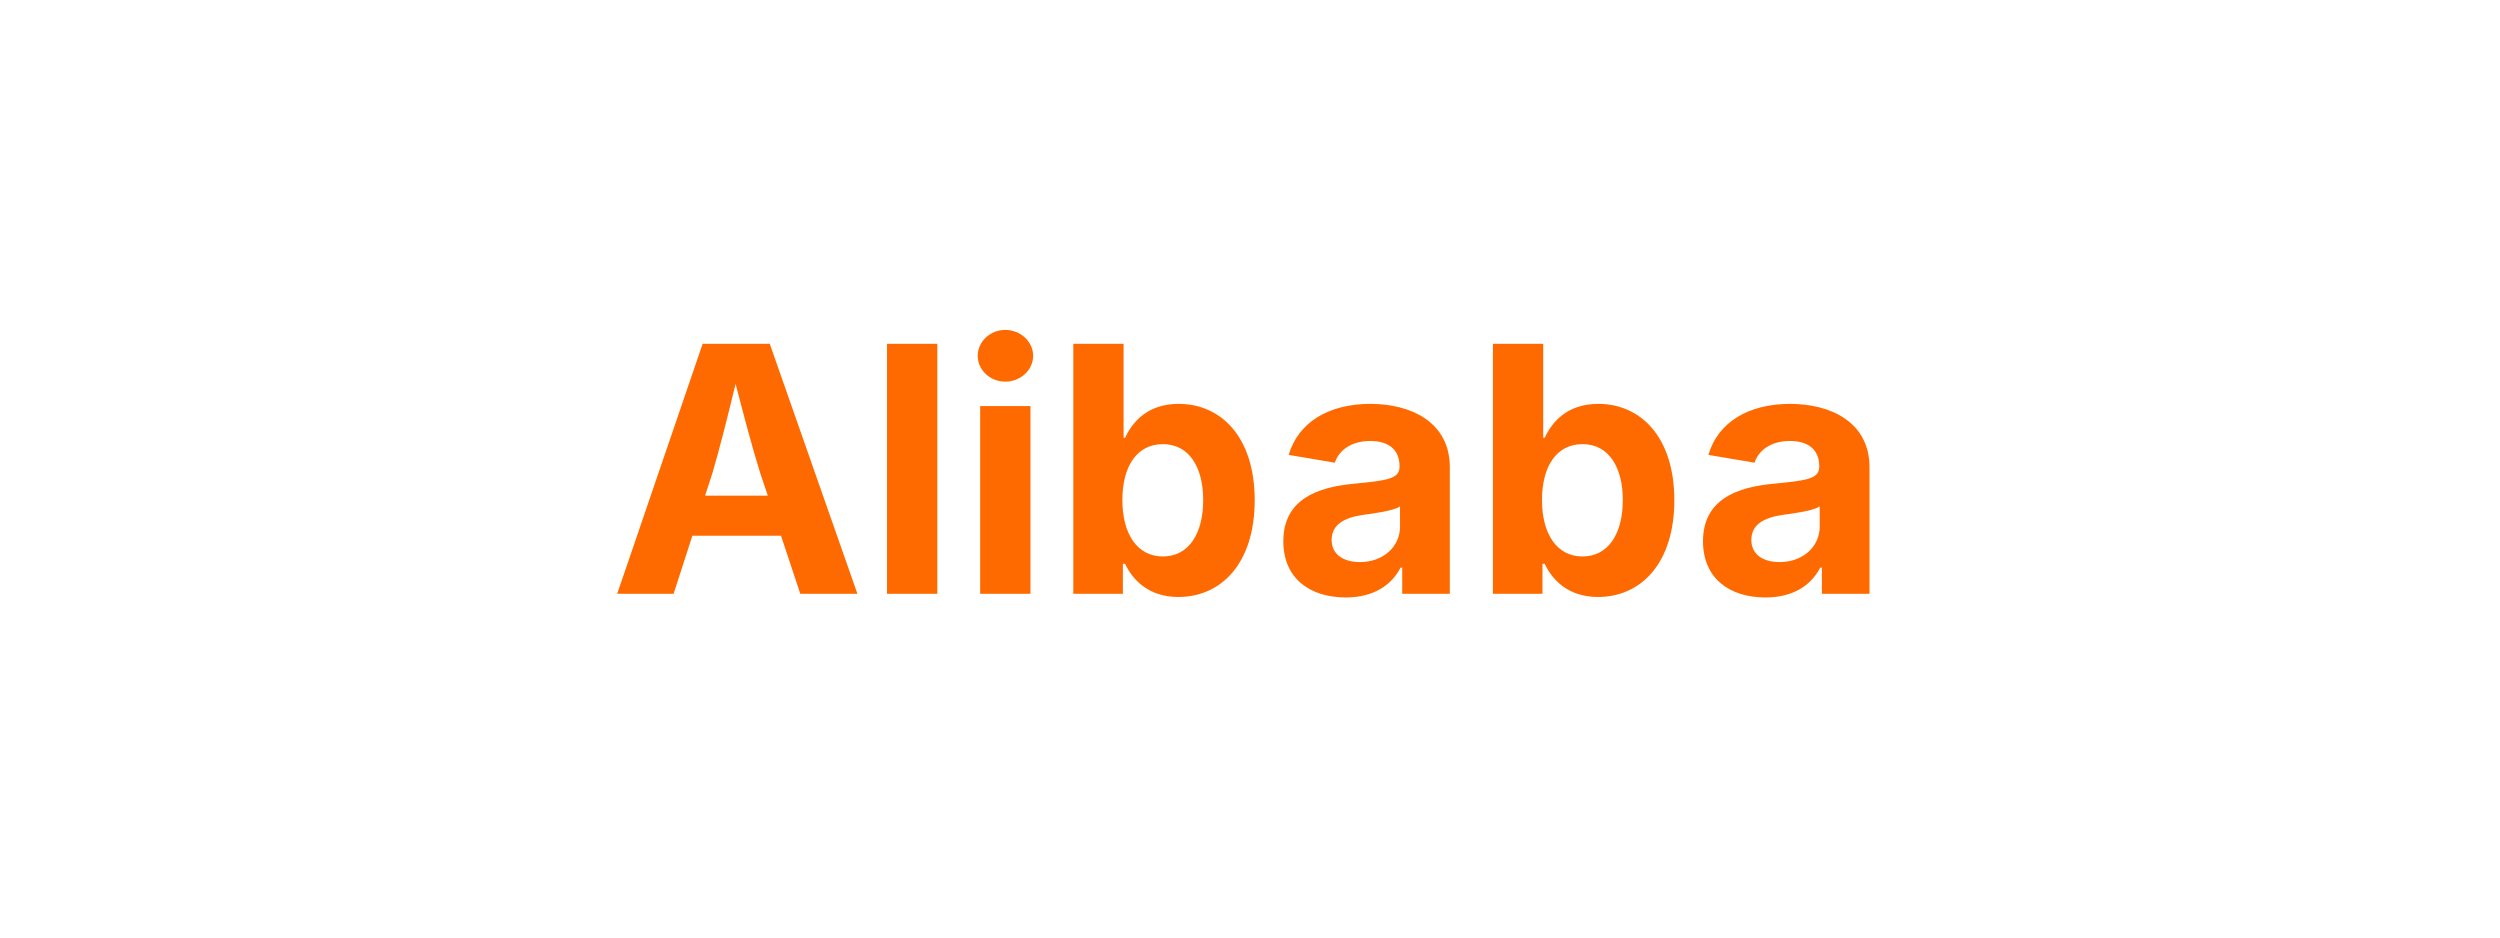
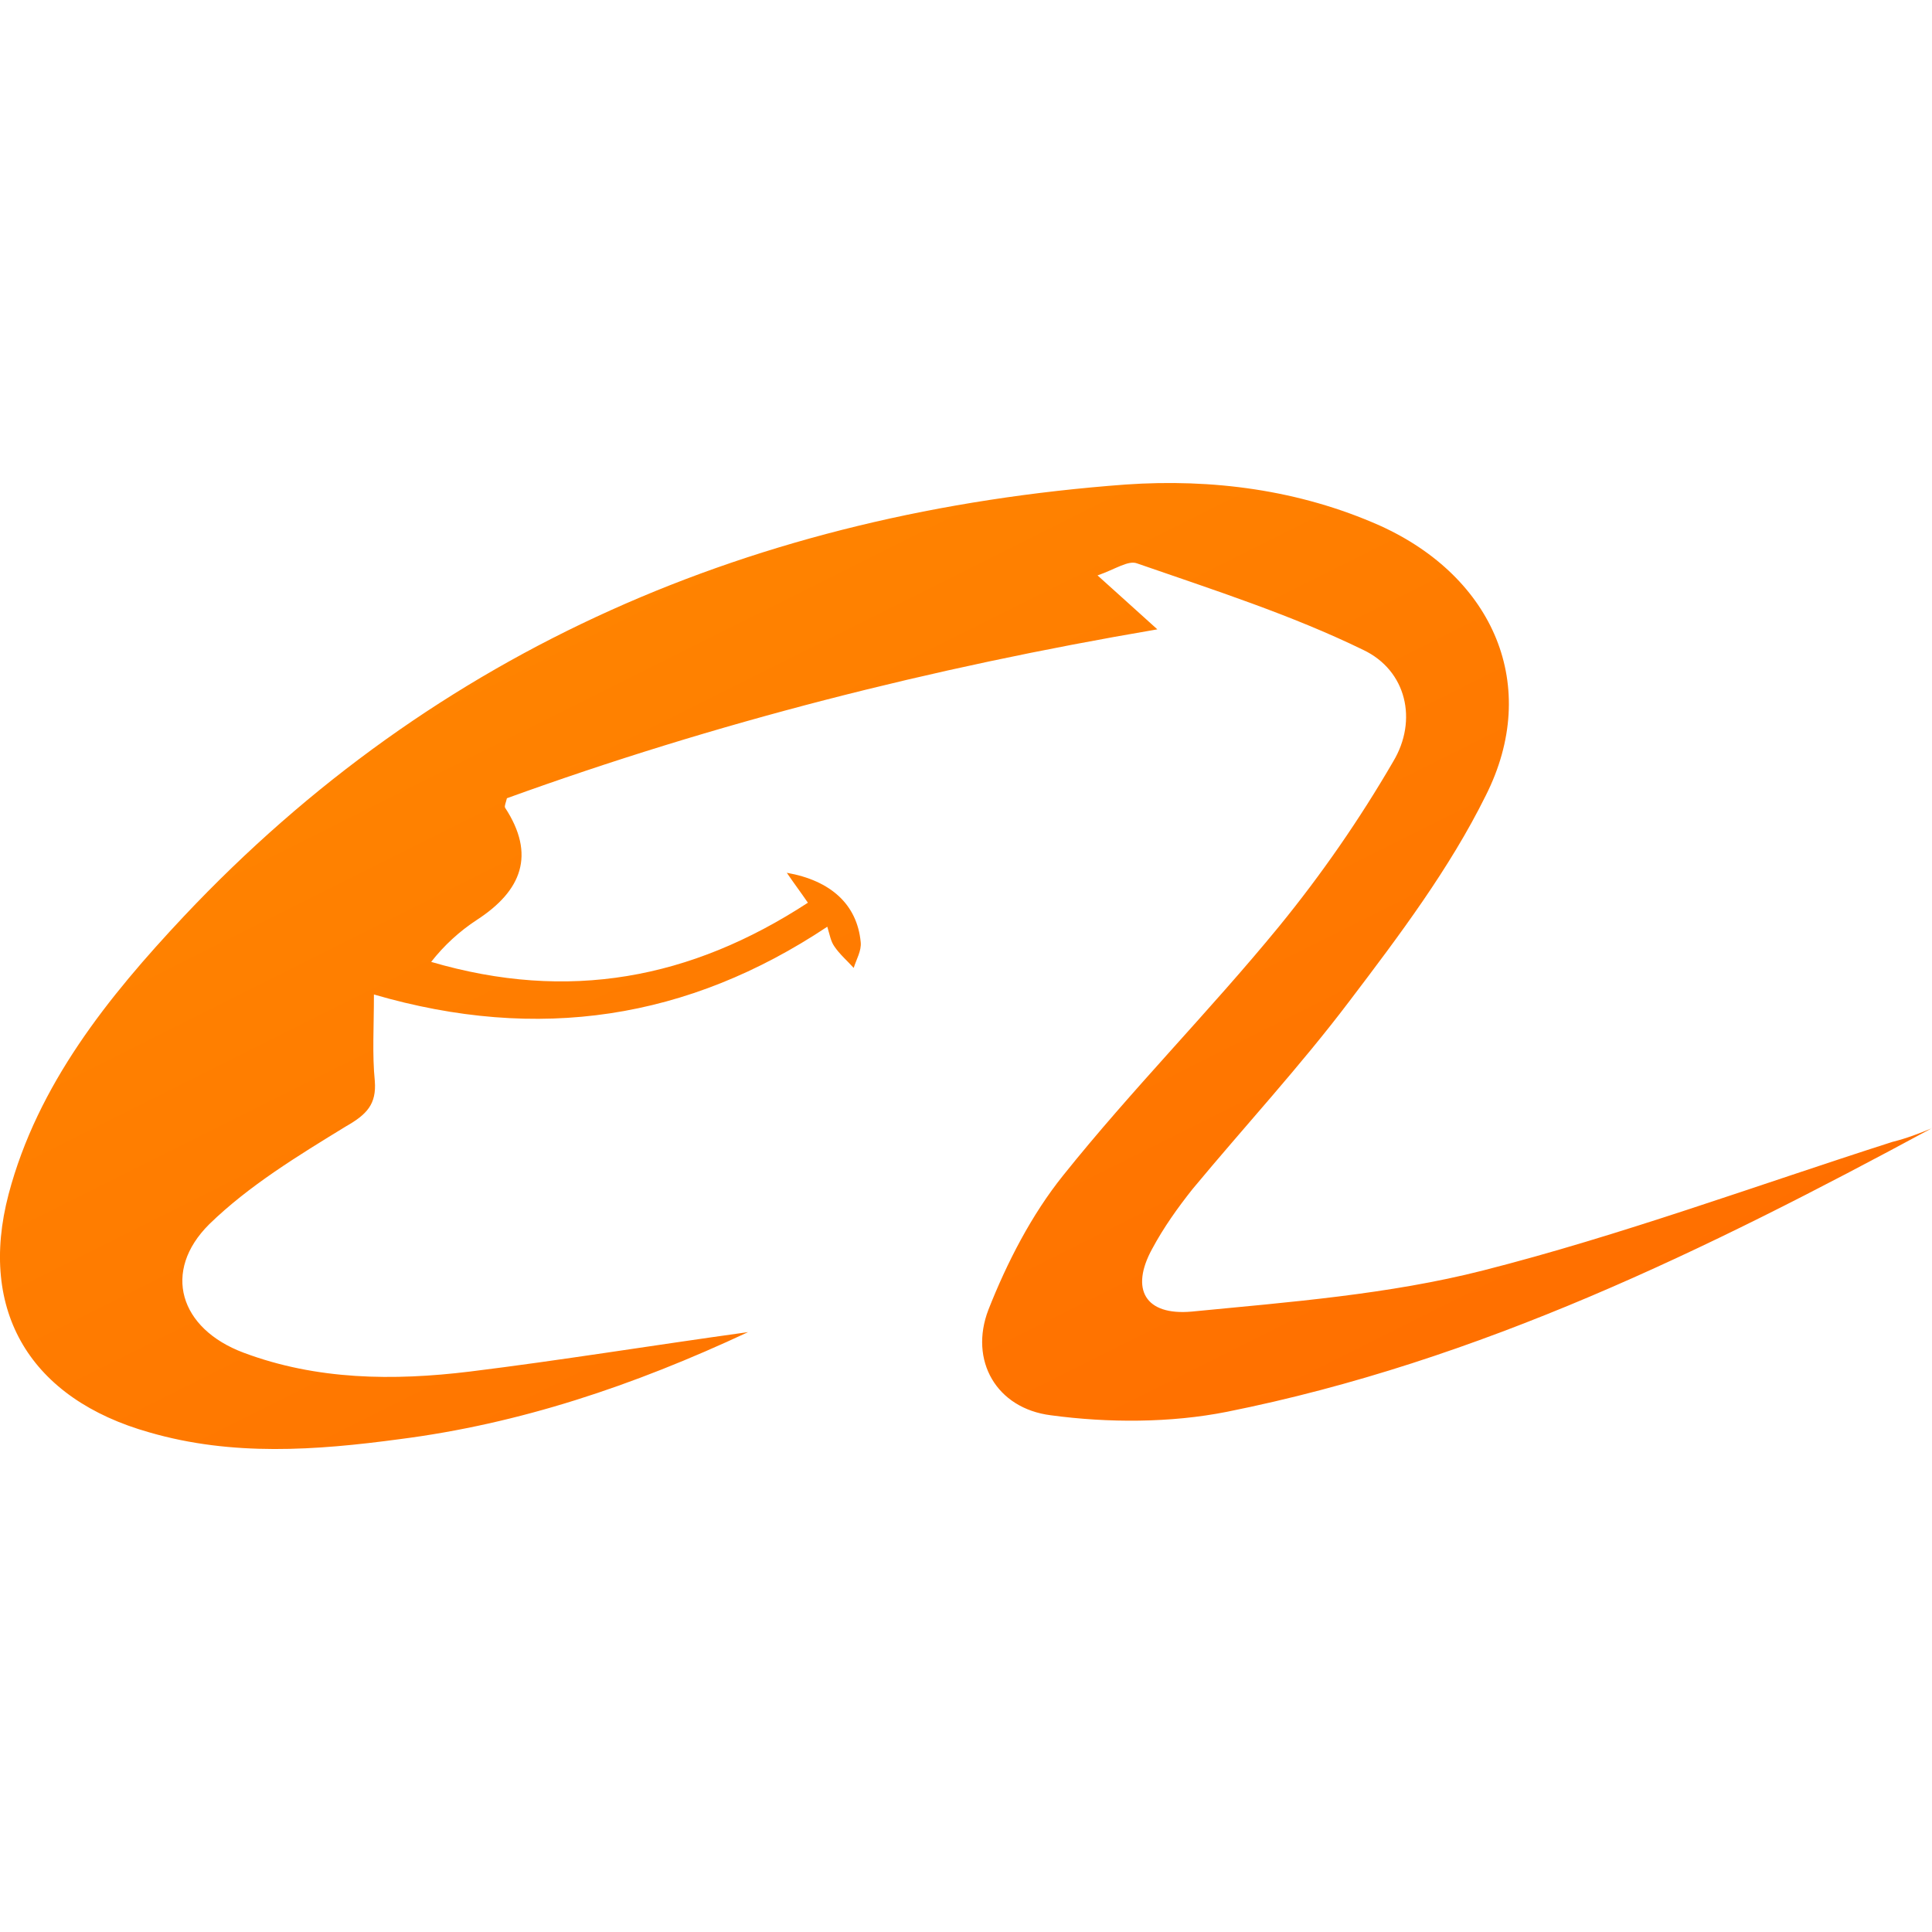
- <svg xmlns="http://www.w3.org/2000/svg" viewBox="0 0 160 60" width="160" height="60" role="img" aria-label="Alibaba">
-   <style>
-     .wordmark {
-       font-family: -apple-system, BlinkMacSystemFont, 'Inter', 'SF Pro Display', system-ui, sans-serif;
-       font-weight: 700;
-       letter-spacing: 0;
-       fill: #FF6A00;
-       font-size: 22px;
-       dominant-baseline: central;
-     }
-   </style>
-   <text x="80" y="30" text-anchor="middle" class="wordmark">Alibaba</text>
+ <svg xmlns="http://www.w3.org/2000/svg" viewBox="0 0 24 24" width="24" height="24" fill="none">
+   <defs>
+     <linearGradient id="alibaba-grad" x1="0%" y1="0%" x2="100%" y2="100%">
+       <stop offset="0%" stop-color="#FF8A00" />
+       <stop offset="100%" stop-color="#FF6A00" />
+     </linearGradient>
+   </defs>
+   <path fill="url(#alibaba-grad)" fill-rule="evenodd" clip-rule="evenodd" d="M24 14.014c-2.8 1.512-5.62 2.896-8.759 3.524-.7.139-1.476.139-2.187.043-.678-.085-1.017-.682-.776-1.31.23-.585.536-1.181.93-1.671.852-1.065 1.814-2.034 2.678-3.088a15.75 15.75 0 001.422-2.054c.306-.511.164-1.129-.372-1.384-.897-.437-1.859-.745-2.81-1.075-.11-.043-.274.074-.492.149.273.244.47.425.743.67-2.821.48-5.49 1.16-8.08 2.098-.012.053-.033.095-.023.117.383.585.208 1.032-.35 1.394a2.365 2.365 0 00-.568.522c1.706.5 3.226.213 4.68-.735-.087-.127-.175-.244-.262-.372.546.096.874.394.918.862.011.107-.054.213-.087.32-.077-.086-.175-.17-.24-.267-.045-.064-.056-.138-.088-.245-1.728 1.15-3.587 1.438-5.632.842 0 .404-.022.745.011 1.075.022.287-.098.415-.36.564-.591.362-1.204.735-1.696 1.214-.59.585-.371 1.299.427 1.597.907.34 1.859.35 2.81.234 1.126-.139 2.23-.32 3.456-.49-1.433.67-2.844 1.14-4.33 1.33-1.04.14-2.078.214-3.106-.084-1.476-.415-2.133-1.501-1.75-2.96.361-1.363 1.236-2.449 2.176-3.45 3.139-3.332 7.108-5.024 11.7-5.365 1.072-.074 2.155.064 3.16.511 1.411.639 2.002 1.99 1.313 3.354-.448.905-1.072 1.735-1.695 2.555-.612.809-1.301 1.554-1.946 2.331-.186.234-.361.48-.503.745-.274.5-.088.83.492.778 1.213-.118 2.45-.213 3.62-.511 1.716-.437 3.389-1.054 5.084-1.597.175-.043.339-.107.492-.17z" />
</svg>
